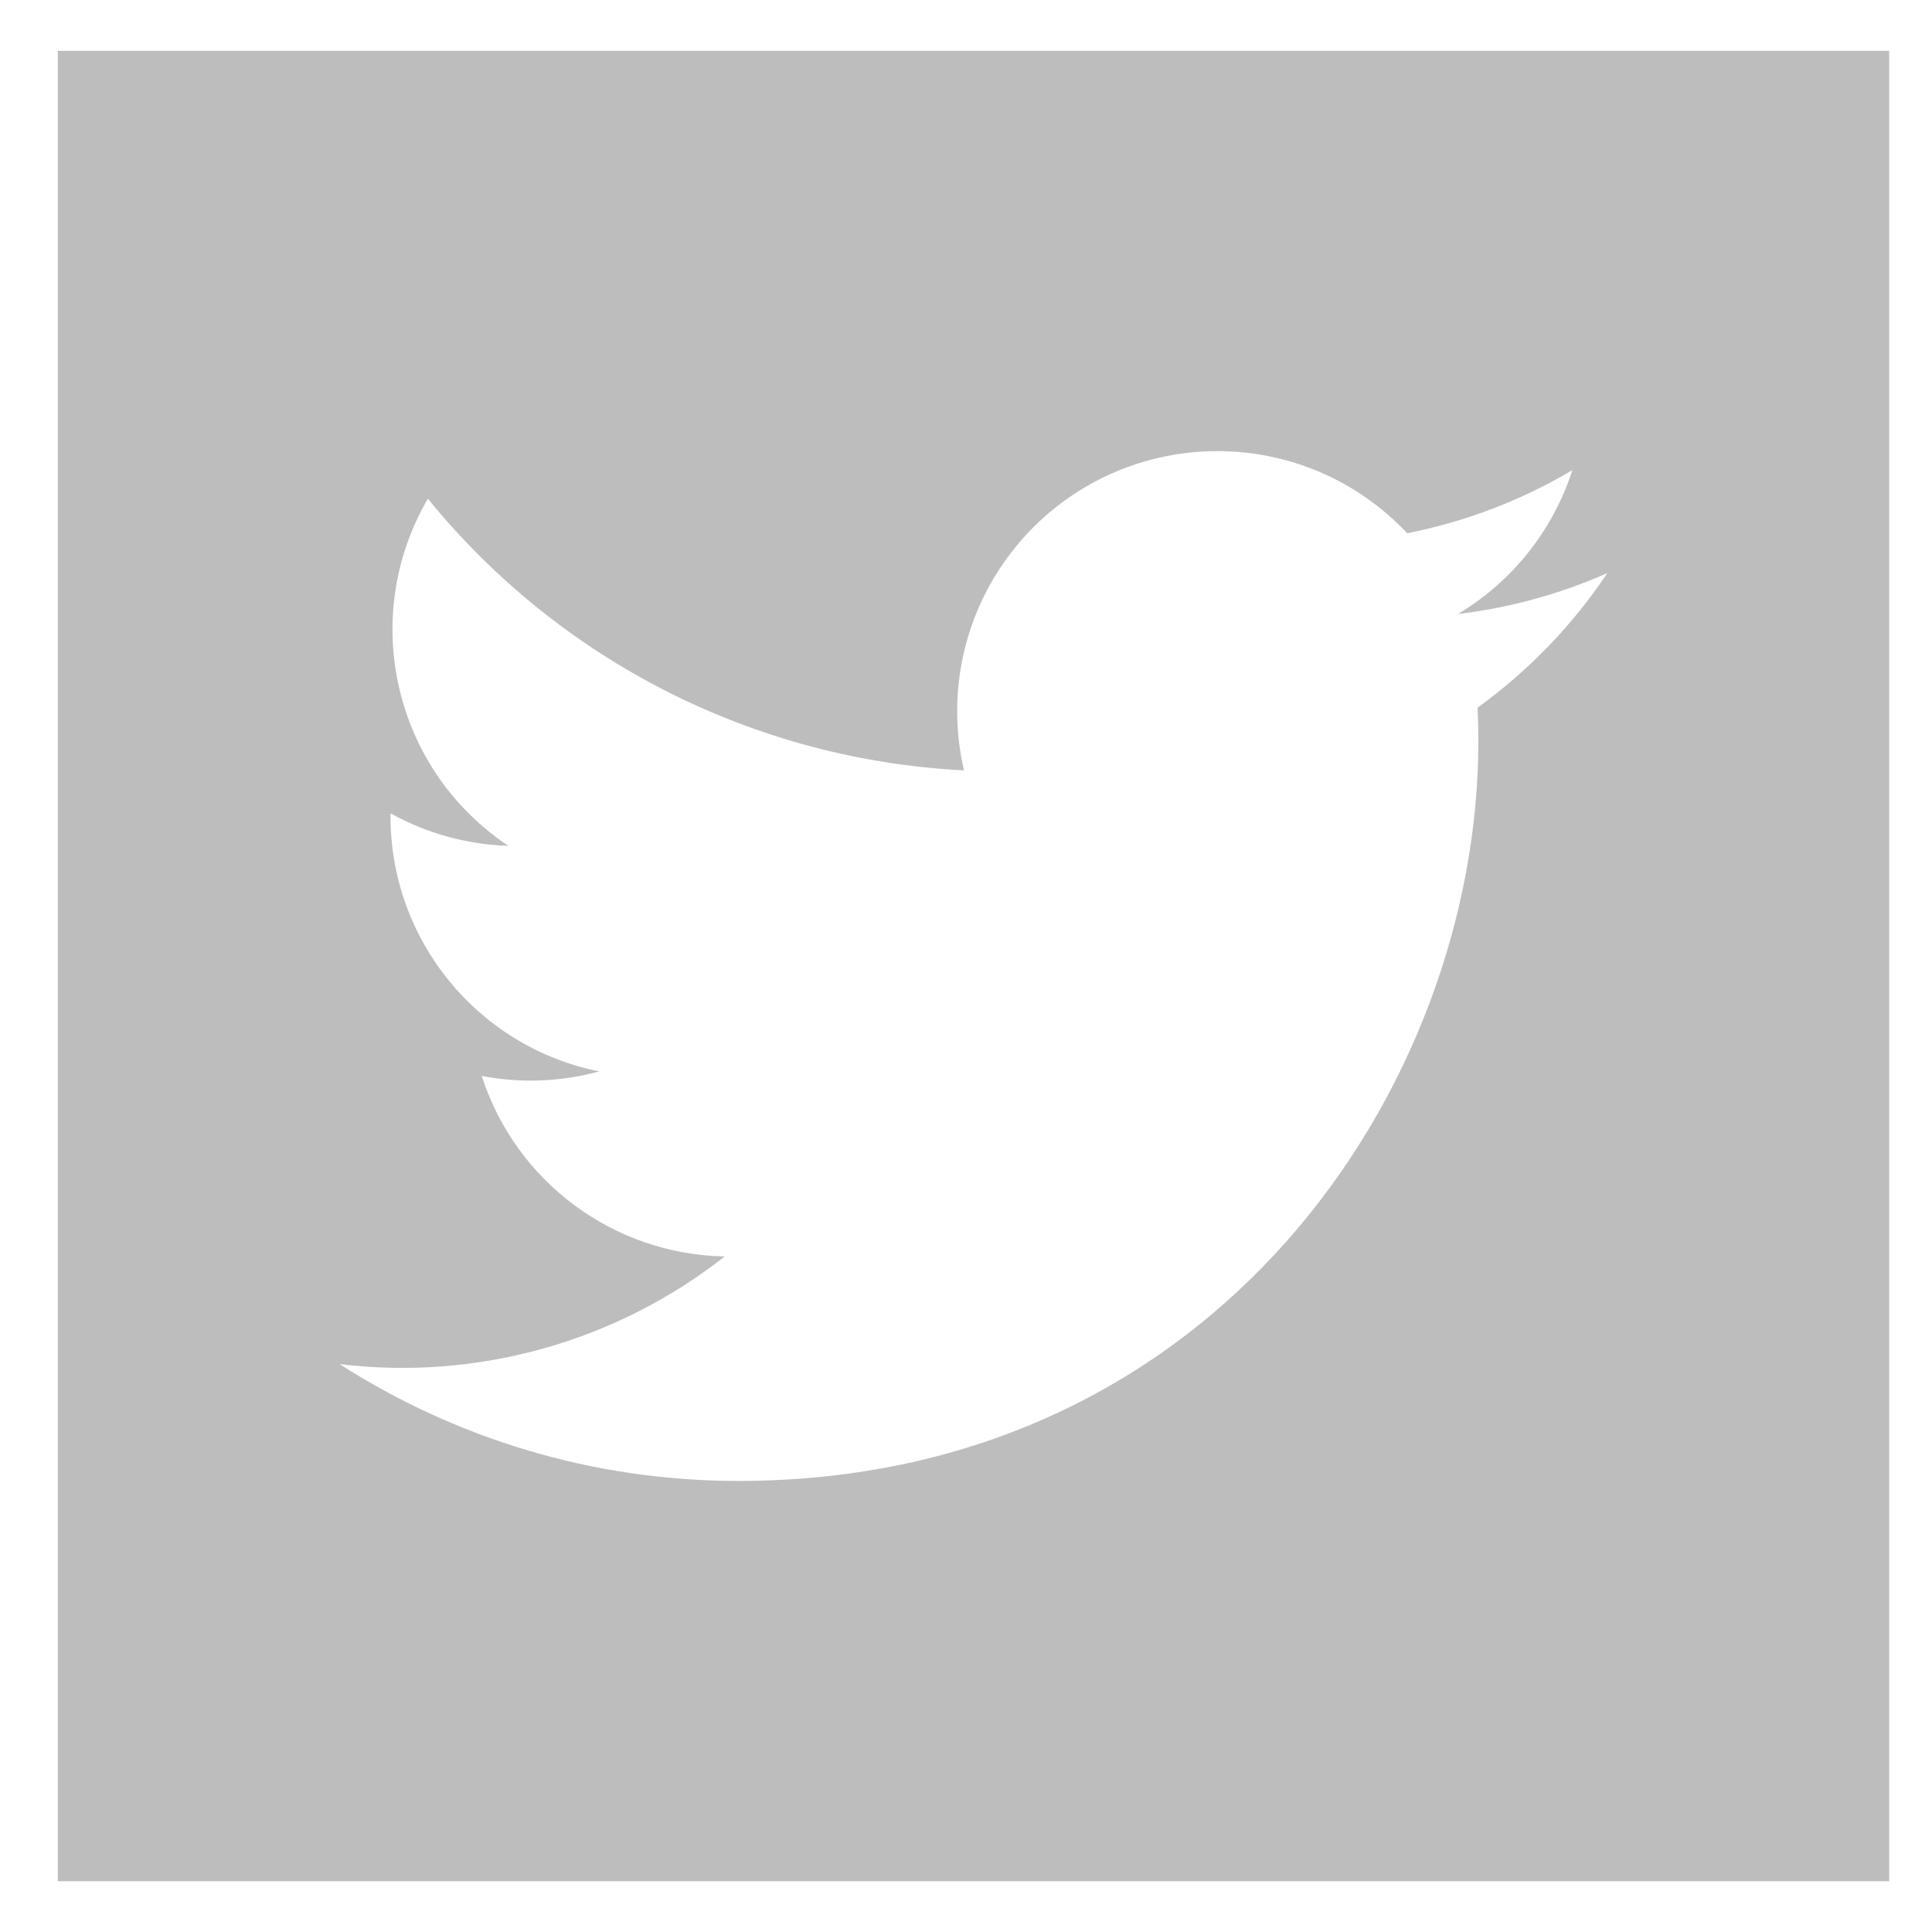
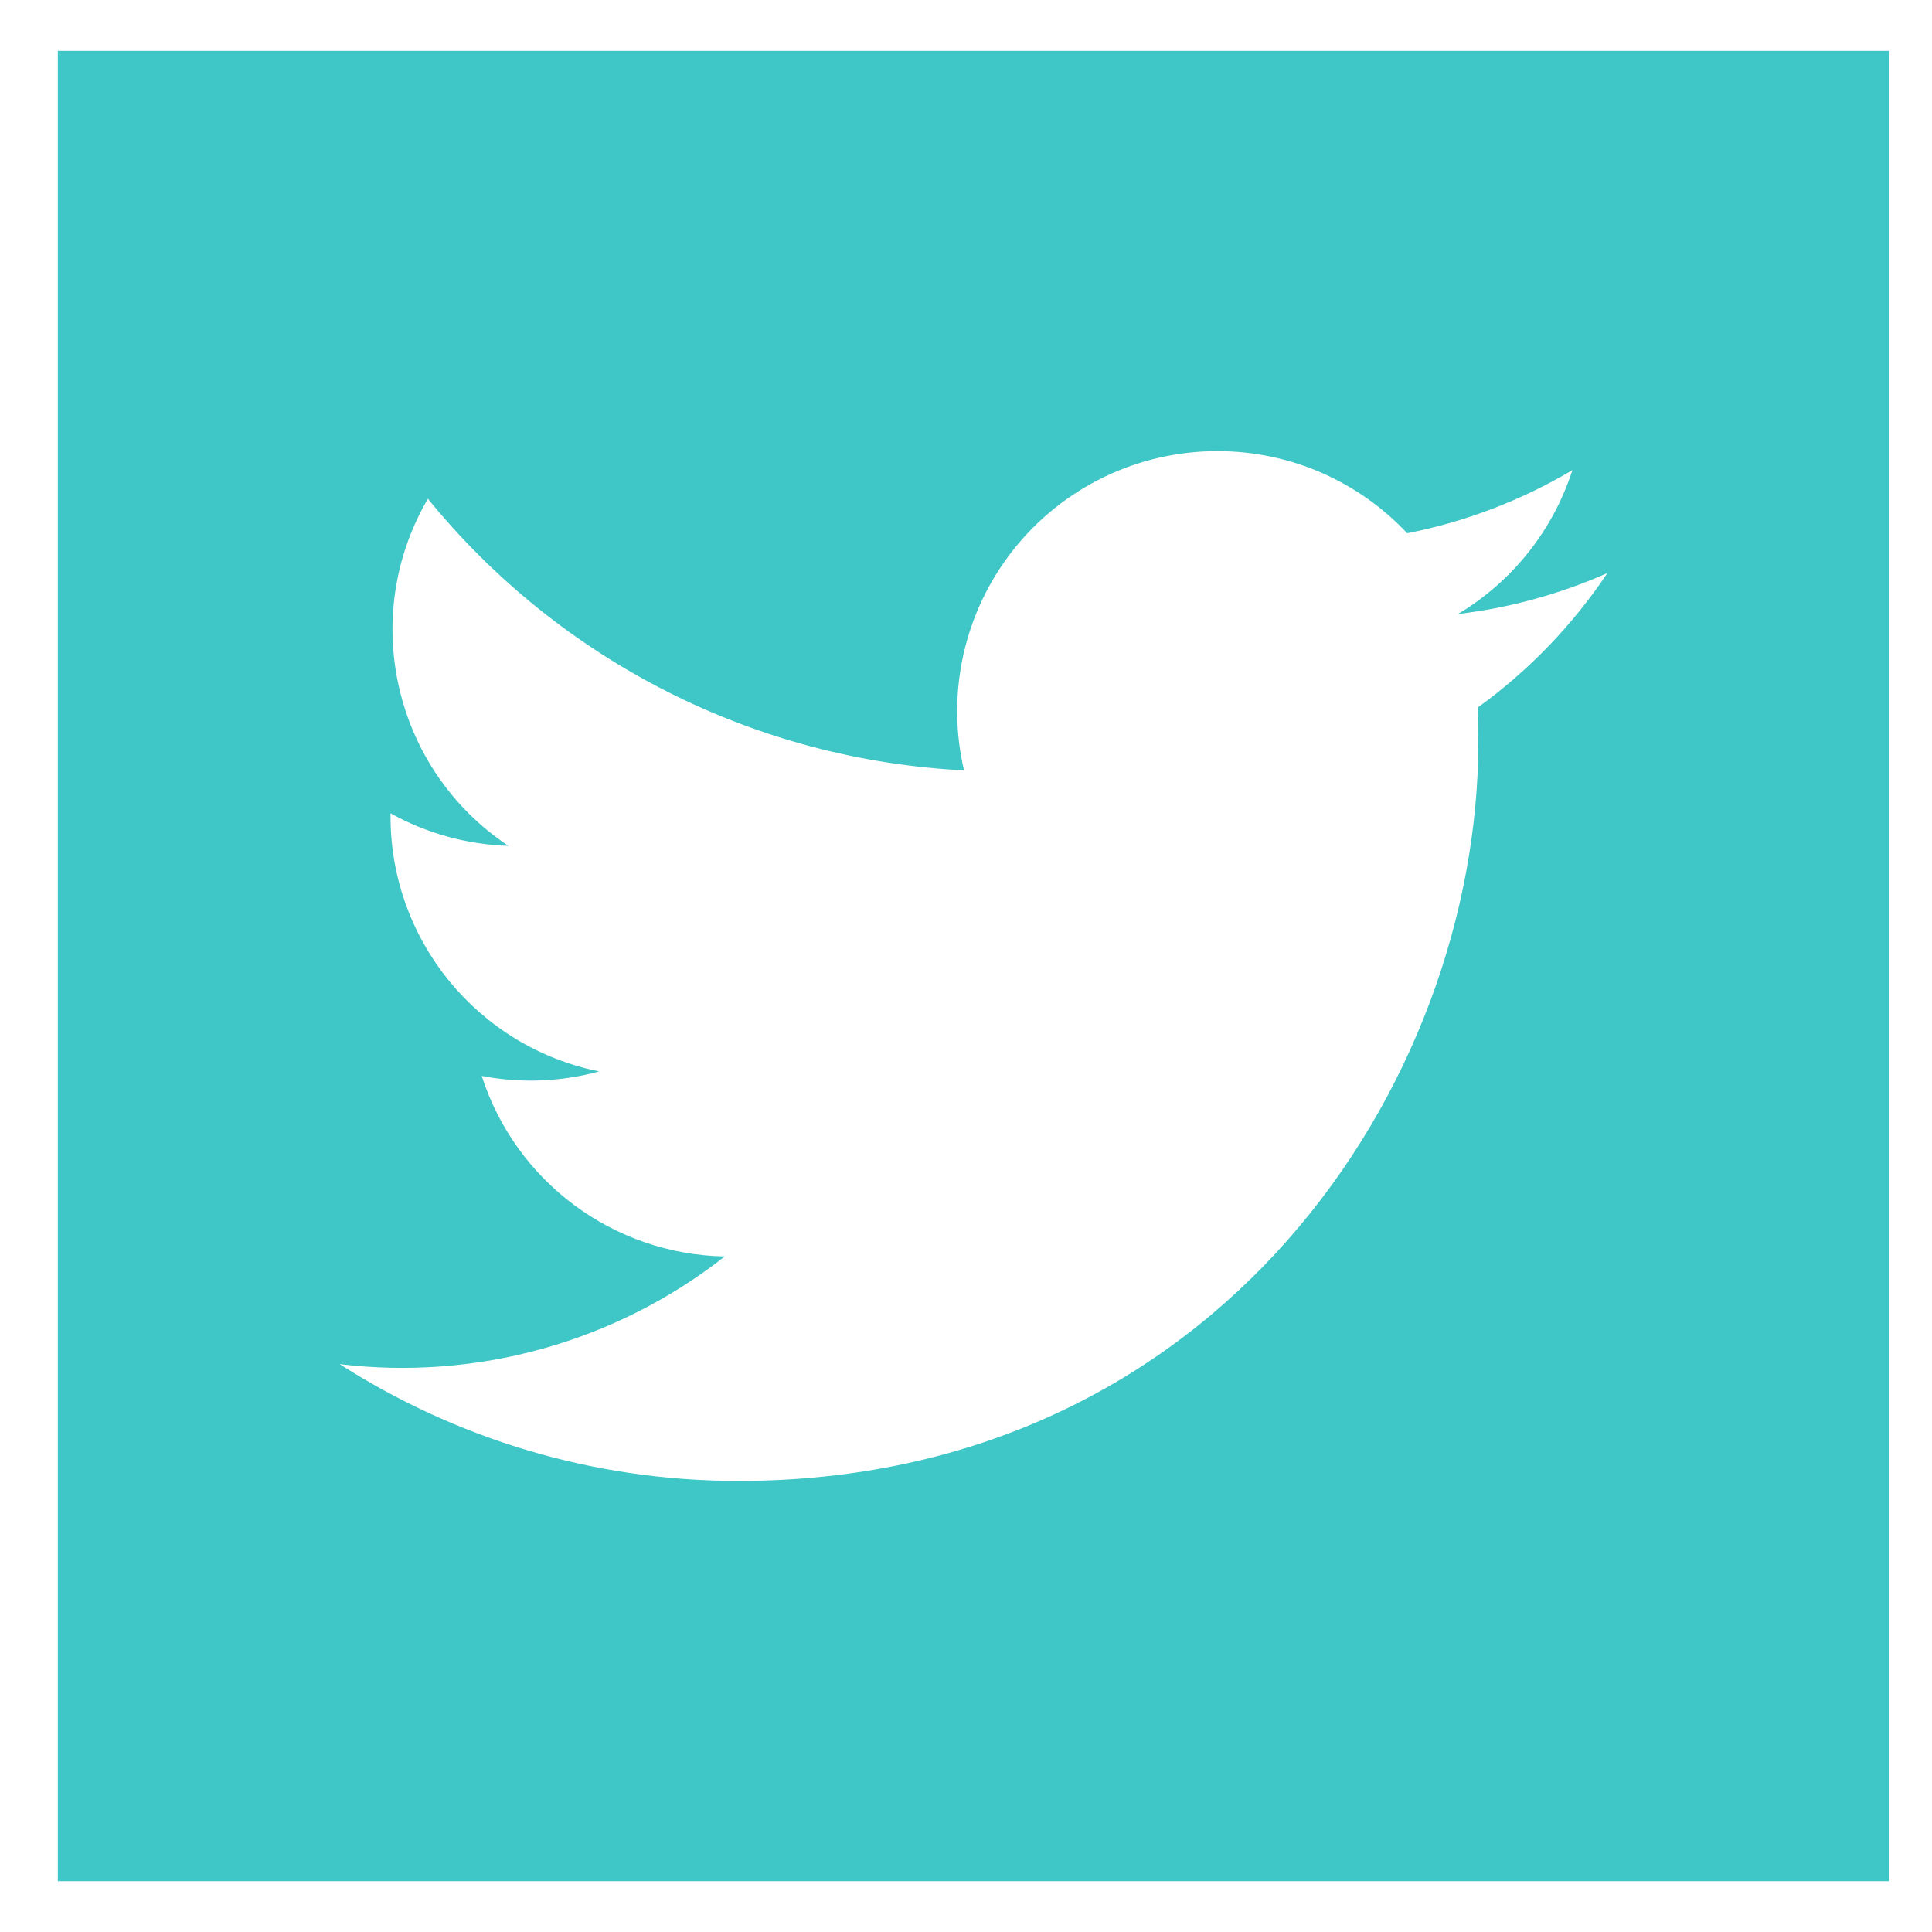
<svg xmlns="http://www.w3.org/2000/svg" width="30" height="30">
-   <path fill-rule="evenodd" clip-rule="evenodd" d="M.898.79v28.421h28.437V.79H.898zm22.046 10.198c.008.173.012.347.012.522 0 5.335-4.062 11.486-11.492 11.486-2.28 0-4.403-.669-6.19-1.814a8.105 8.105 0 0 0 5.98-1.672 4.043 4.043 0 0 1-3.774-2.803 4.034 4.034 0 0 0 1.824-.07 4.04 4.04 0 0 1-3.24-3.957v-.051a4.025 4.025 0 0 0 1.83.505 4.034 4.034 0 0 1-1.25-5.39 11.47 11.47 0 0 0 8.325 4.218 4.038 4.038 0 0 1 3.934-4.957c1.162 0 2.211.49 2.948 1.275a8.087 8.087 0 0 0 2.565-.98 4.049 4.049 0 0 1-1.776 2.234 8.08 8.08 0 0 0 2.32-.636 8.2 8.2 0 0 1-2.016 2.09z" fill="#BDBDBD" />
+   <path fill-rule="evenodd" clip-rule="evenodd" d="M.898.79v28.421h28.437V.79H.898zm22.046 10.198c.008.173.012.347.012.522 0 5.335-4.062 11.486-11.492 11.486-2.28 0-4.403-.669-6.19-1.814a8.105 8.105 0 0 0 5.98-1.672 4.043 4.043 0 0 1-3.774-2.803 4.034 4.034 0 0 0 1.824-.07 4.04 4.04 0 0 1-3.24-3.957v-.051a4.025 4.025 0 0 0 1.83.505 4.034 4.034 0 0 1-1.25-5.39 11.47 11.47 0 0 0 8.325 4.218 4.038 4.038 0 0 1 3.934-4.957c1.162 0 2.211.49 2.948 1.275a8.087 8.087 0 0 0 2.565-.98 4.049 4.049 0 0 1-1.776 2.234 8.08 8.08 0 0 0 2.32-.636 8.2 8.2 0 0 1-2.016 2.09z" fill="#3EC7C6" />
</svg>
